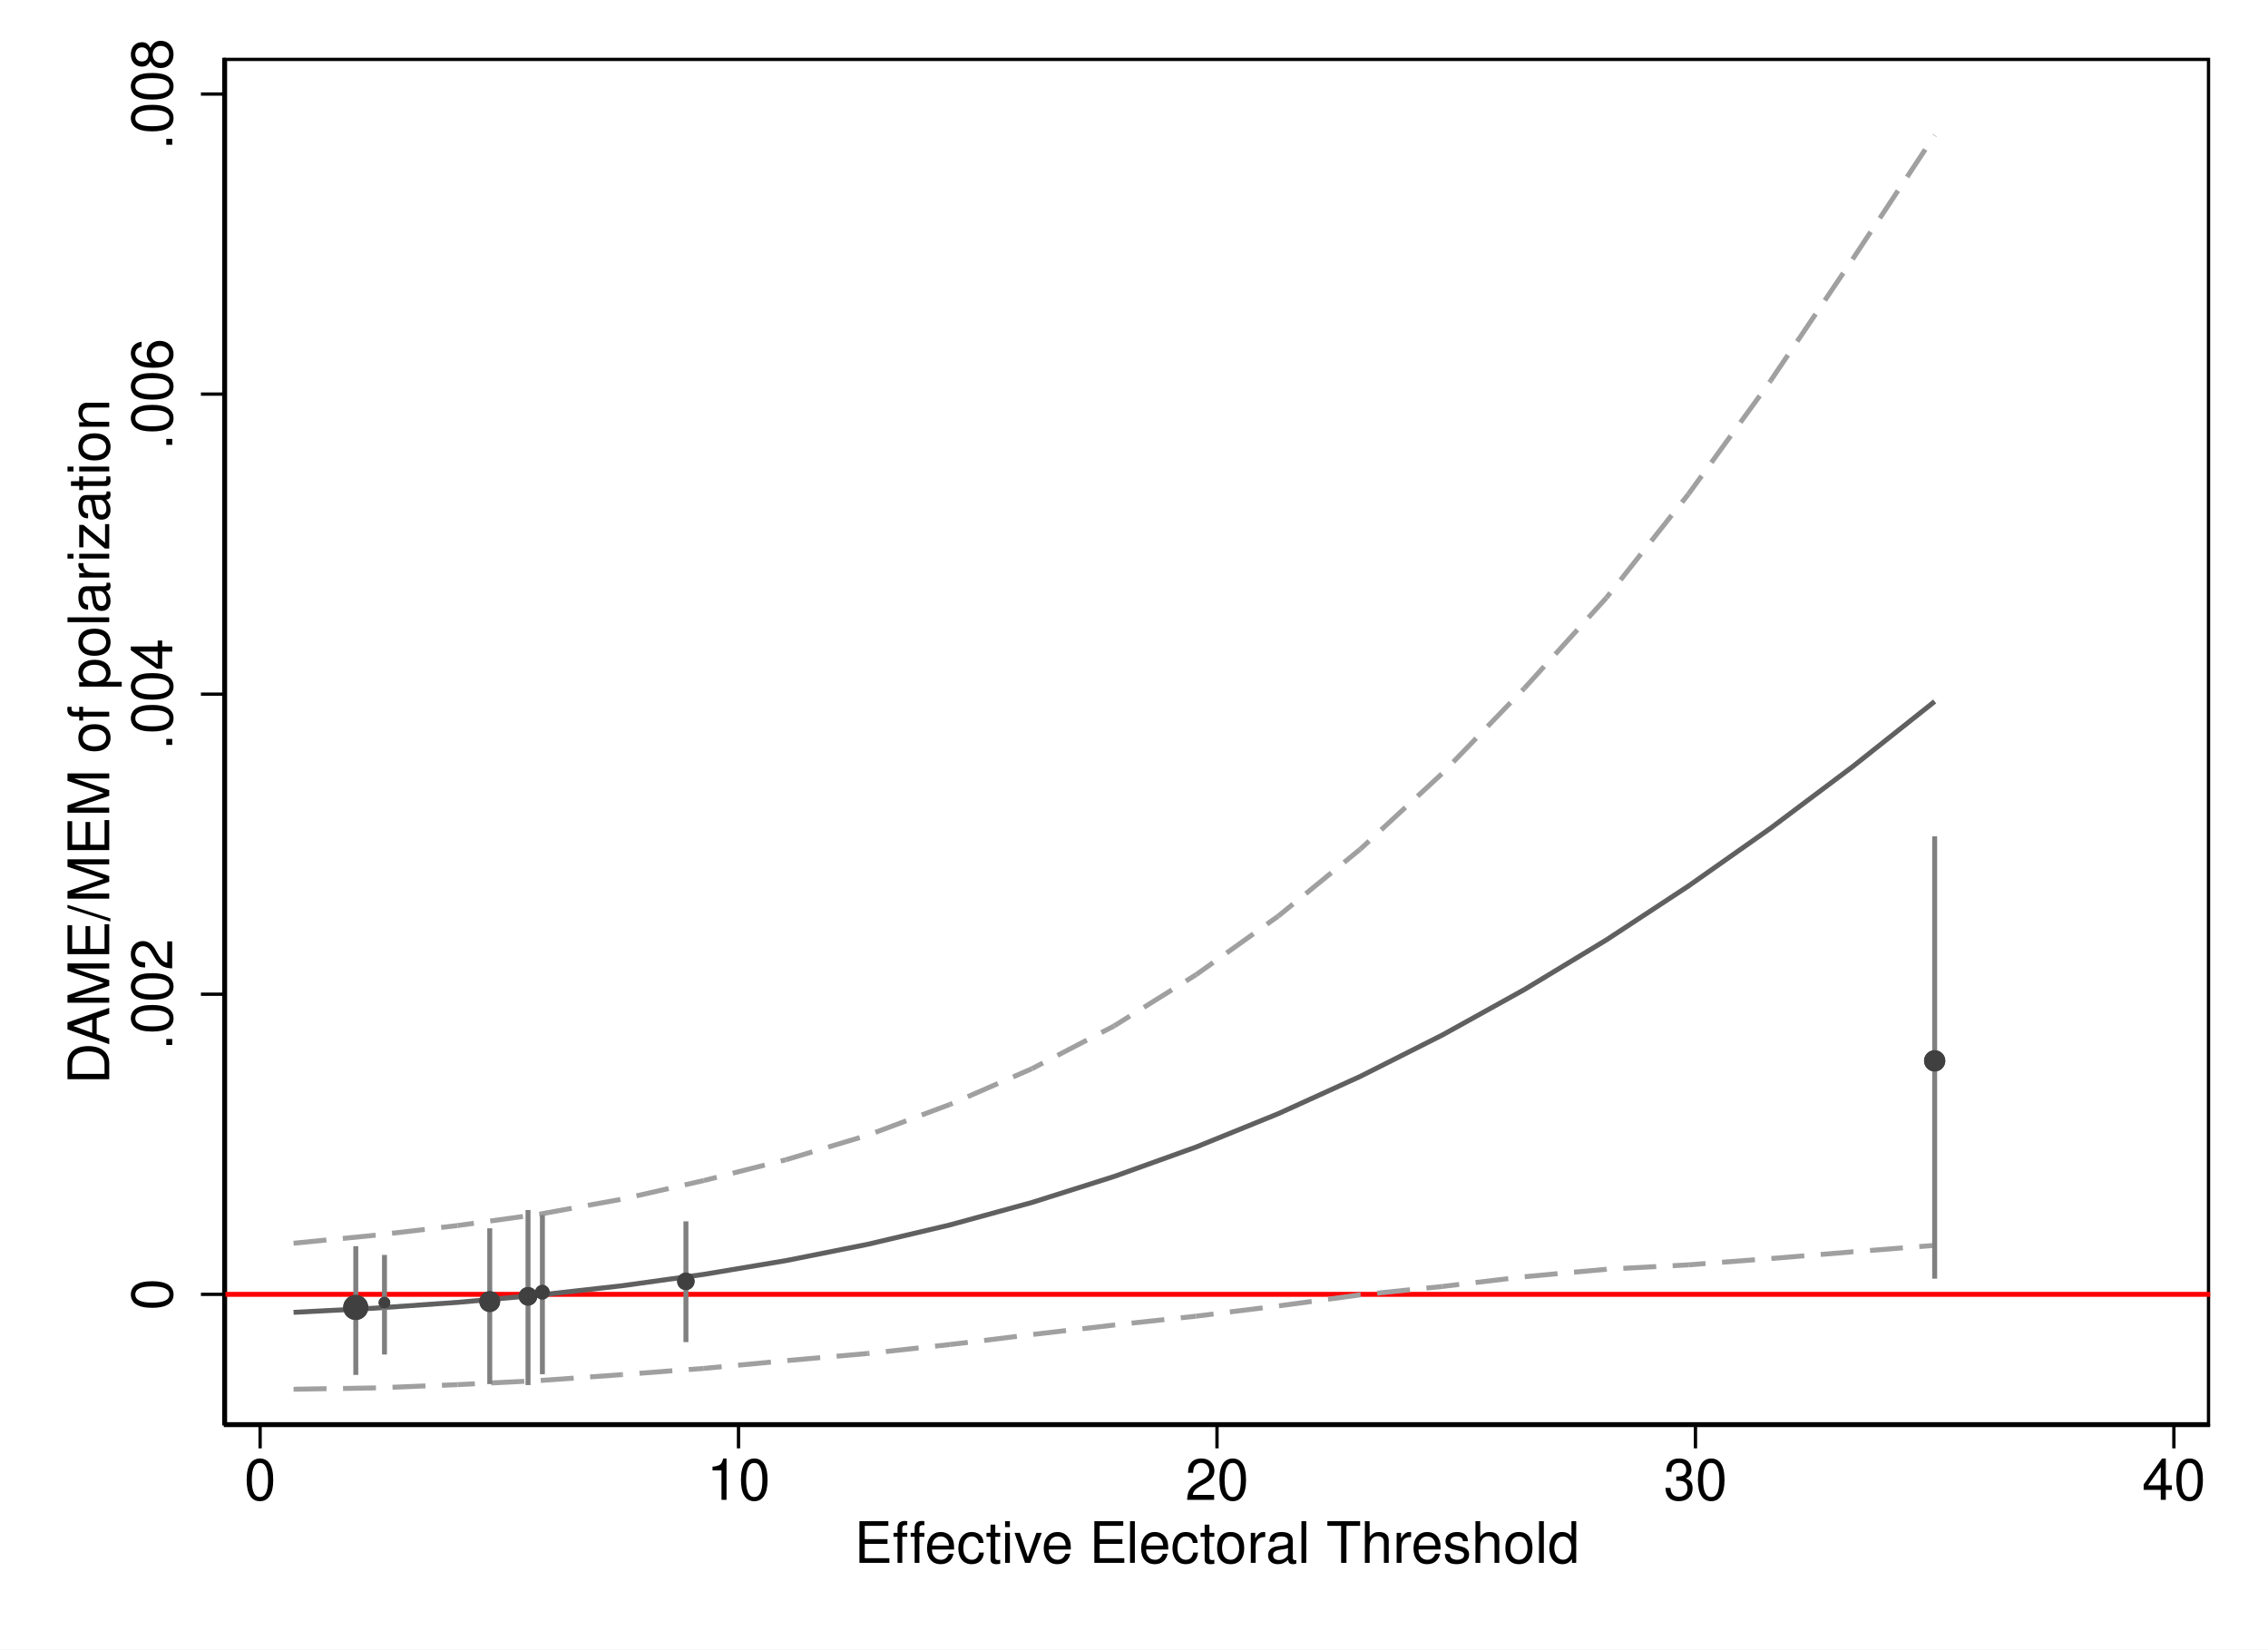
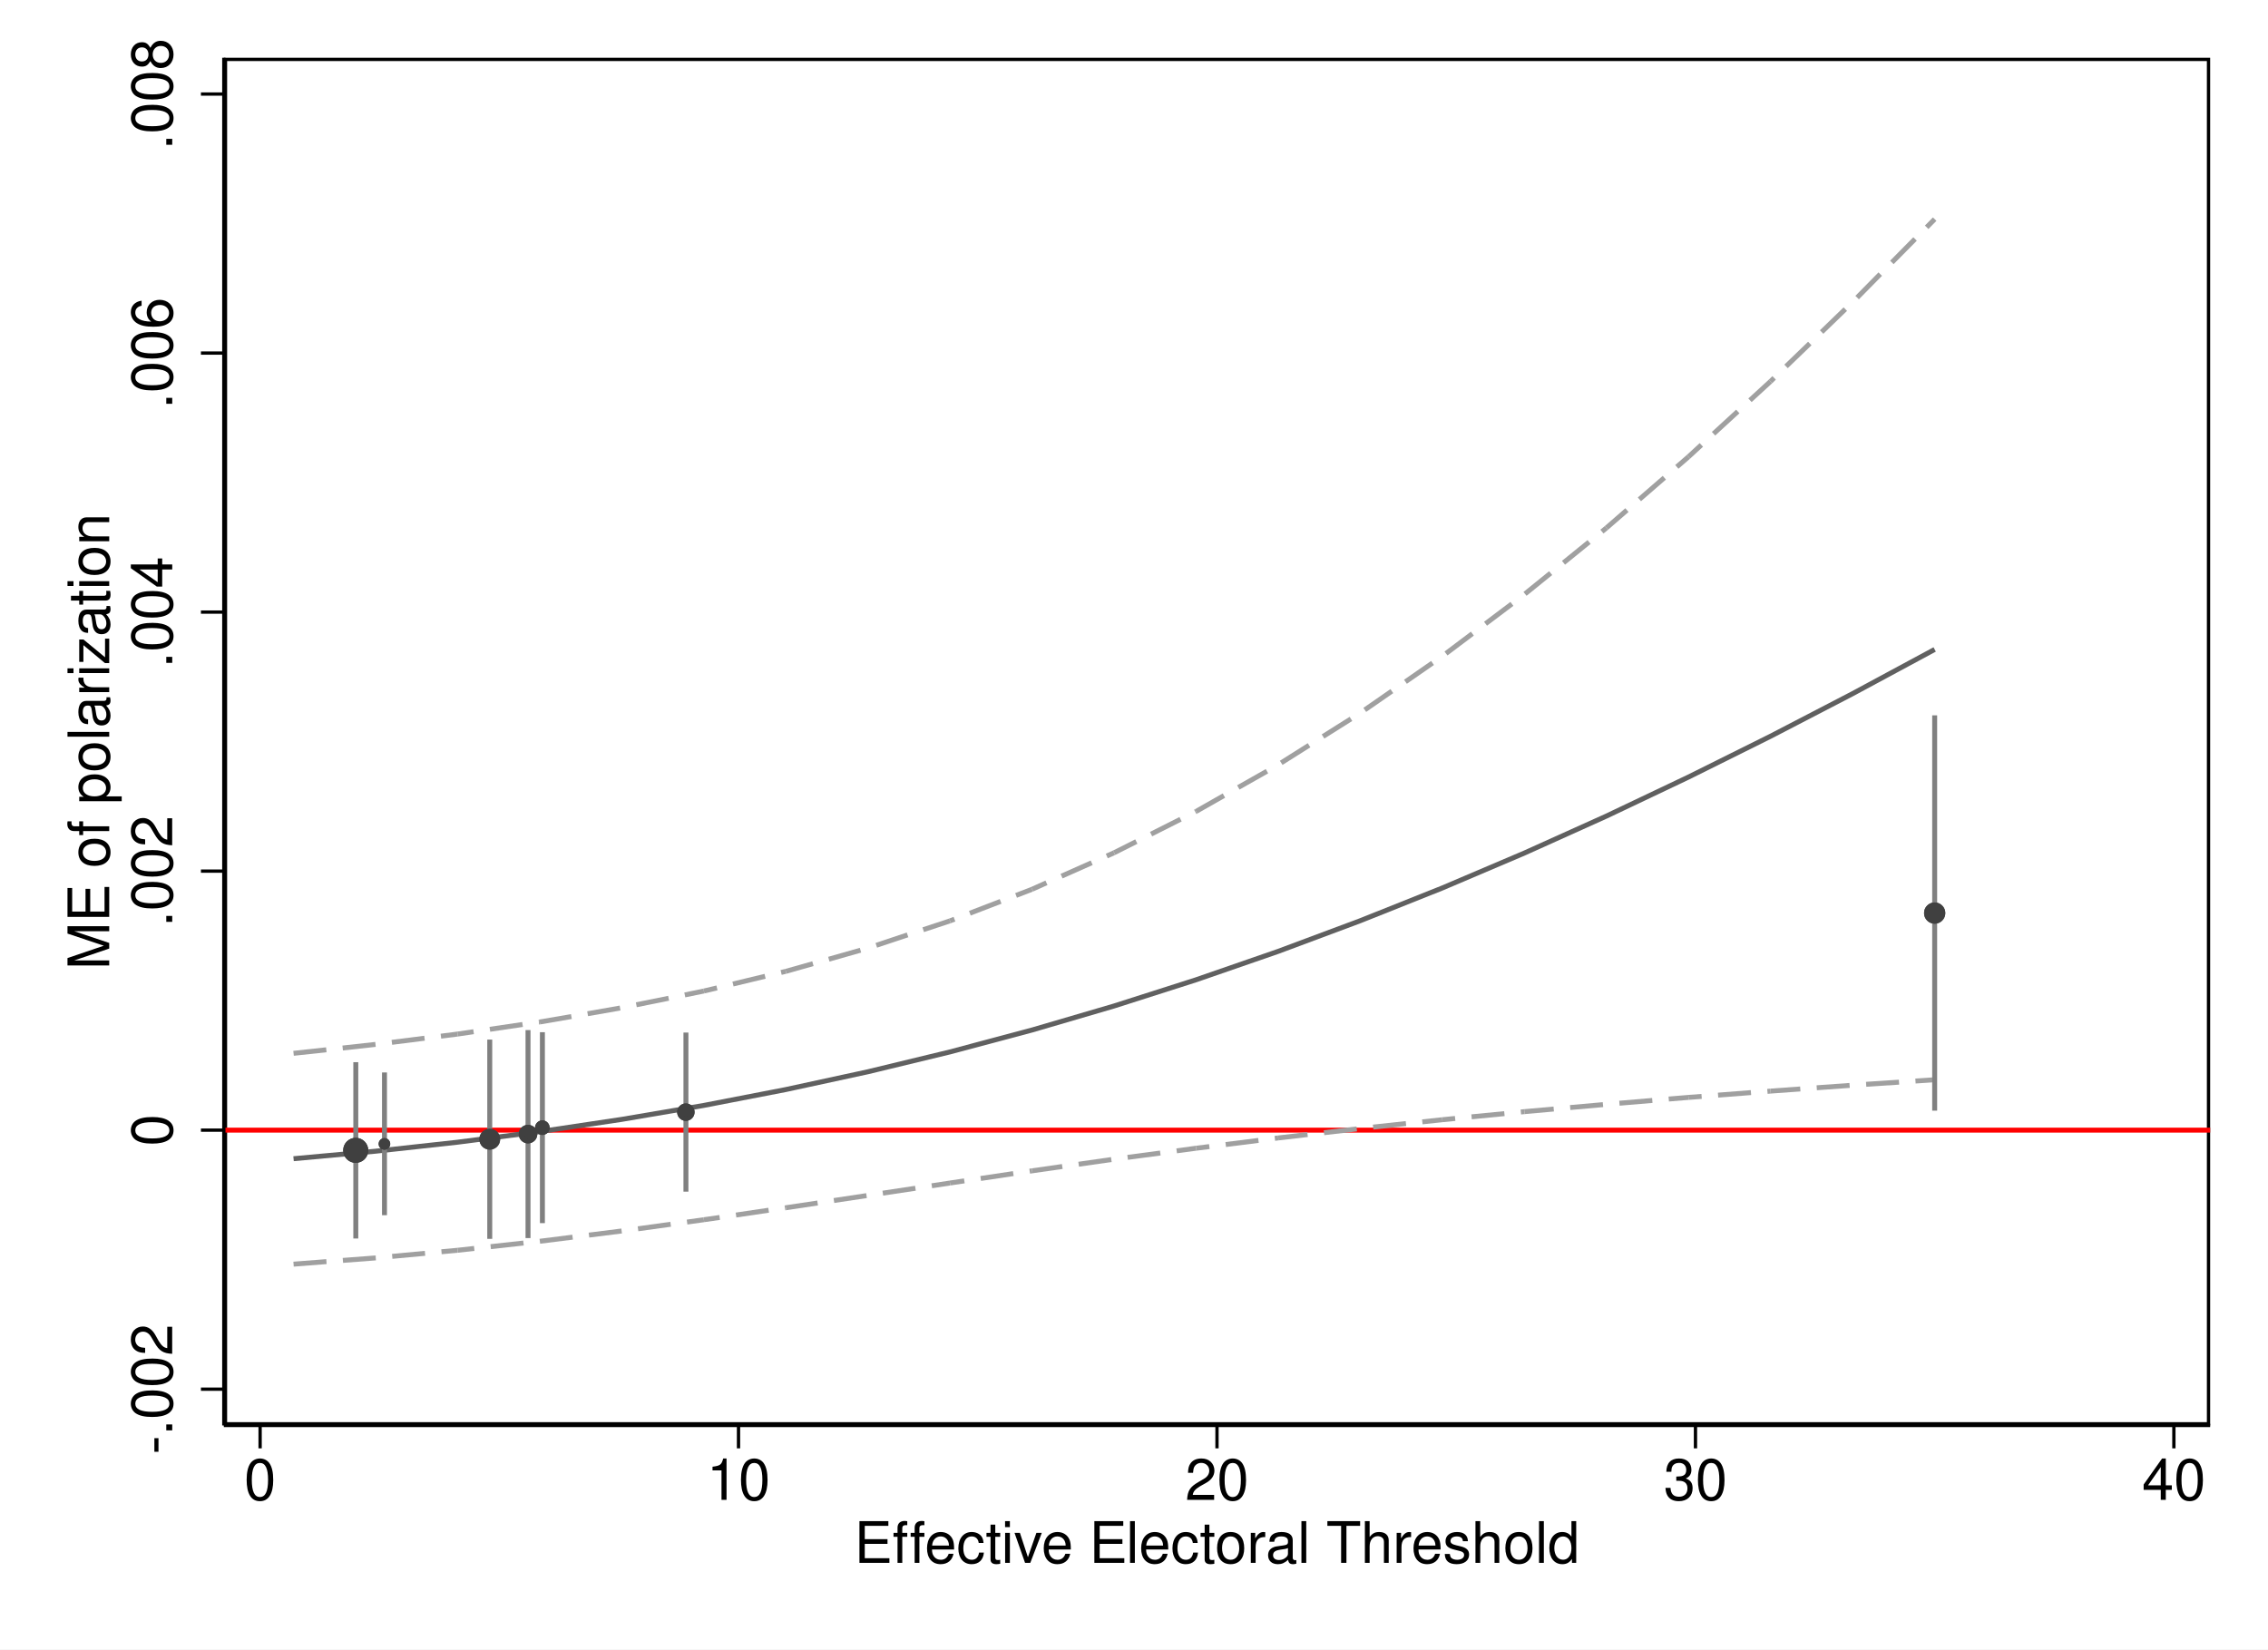
<svg xmlns="http://www.w3.org/2000/svg" version="1.1" width="5.500in" height="4.000in" viewBox="0 0 3960 2880">
  <rect x="0" y="0" width="3960" height="2880" style="fill:#FFFFFF;stroke:none" />
  <rect x="0.00" y="0.00" width="3959.88" height="2880.00" style="fill:#FFFFFF" />
  <rect x="2.88" y="2.88" width="3954.12" height="2874.24" style="fill:none;stroke:#FFFFFF;stroke-width:5.76" />
  <rect x="393.68" y="103.74" width="3462.46" height="2382.57" style="fill:none;stroke:#000000;stroke-width:5.76" />
-   <line x1="390.80" y1="2260.24" x2="3859.02" y2="2260.24" style="stroke:#FF0000;stroke-width:8.64" />
-   <path d=" M512.57 2291.67 L655.88 2284.25 L799.05 2274.22 L942.36 2261.35 L1085.66 2245.27 L1228.96 2225.34 L1372.14 2201.33 L1515.44 2172.75 L1658.75 2138.96 L1802.05 2099.73 L1945.23 2054.44 L2088.53 2002.96 L2231.83 1944.79 L2375.01 1879.70 L2518.31 1807.43 L2661.62 1727.98 L2804.92 1641.22 L2948.10 1547.17 L3091.40 1446.31 L3234.70 1338.77 L3378.00 1224.92" stroke-linejoin="round" style="fill:none;stroke:#606060;stroke-width:8.64" />
-   <line x1="512.57" y1="2425.95" x2="570.12" y2="2424.96" style="stroke:#A0A0A0;stroke-width:8.64" />
-   <line x1="598.95" y1="2424.59" x2="655.88" y2="2423.60" style="stroke:#A0A0A0;stroke-width:8.64" />
-   <line x1="655.88" y1="2423.60" x2="656.49" y2="2423.60" style="stroke:#A0A0A0;stroke-width:8.64" />
-   <line x1="685.33" y1="2422.48" x2="742.87" y2="2420.13" style="stroke:#A0A0A0;stroke-width:8.64" />
-   <line x1="771.58" y1="2419.02" x2="799.05" y2="2417.90" style="stroke:#A0A0A0;stroke-width:8.64" />
-   <line x1="799.05" y1="2417.90" x2="829.13" y2="2416.42" style="stroke:#A0A0A0;stroke-width:8.64" />
-   <line x1="857.84" y1="2414.93" x2="915.38" y2="2412.09" style="stroke:#A0A0A0;stroke-width:8.64" />
-   <line x1="944.09" y1="2410.60" x2="1001.63" y2="2406.52" style="stroke:#A0A0A0;stroke-width:8.64" />
-   <line x1="1030.34" y1="2404.41" x2="1085.66" y2="2400.45" style="stroke:#A0A0A0;stroke-width:8.64" />
-   <line x1="1085.66" y1="2400.45" x2="1087.76" y2="2400.33" style="stroke:#A0A0A0;stroke-width:8.64" />
-   <line x1="1116.60" y1="2398.10" x2="1173.89" y2="2393.65" style="stroke:#A0A0A0;stroke-width:8.64" />
-   <line x1="1202.60" y1="2391.54" x2="1228.96" y2="2389.56" style="stroke:#A0A0A0;stroke-width:8.64" />
-   <line x1="1228.96" y1="2389.56" x2="1260.02" y2="2386.59" style="stroke:#A0A0A0;stroke-width:8.64" />
-   <line x1="1288.73" y1="2383.99" x2="1346.03" y2="2378.55" style="stroke:#A0A0A0;stroke-width:8.64" />
-   <line x1="1374.74" y1="2375.83" x2="1432.04" y2="2370.75" style="stroke:#A0A0A0;stroke-width:8.64" />
-   <line x1="1460.75" y1="2368.28" x2="1515.44" y2="2363.45" style="stroke:#A0A0A0;stroke-width:8.64" />
-   <line x1="1515.44" y1="2363.45" x2="1518.17" y2="2363.20" style="stroke:#A0A0A0;stroke-width:8.64" />
-   <line x1="1546.75" y1="2360.11" x2="1603.92" y2="2353.80" style="stroke:#A0A0A0;stroke-width:8.64" />
-   <line x1="1632.63" y1="2350.70" x2="1658.75" y2="2347.86" style="stroke:#A0A0A0;stroke-width:8.64" />
-   <line x1="1658.75" y1="2347.86" x2="1689.81" y2="2344.15" style="stroke:#A0A0A0;stroke-width:8.64" />
-   <line x1="1718.39" y1="2340.68" x2="1775.44" y2="2333.63" style="stroke:#A0A0A0;stroke-width:8.64" />
-   <line x1="1804.15" y1="2330.16" x2="1861.32" y2="2323.48" style="stroke:#A0A0A0;stroke-width:8.64" />
-   <line x1="1889.91" y1="2320.26" x2="1945.23" y2="2313.83" style="stroke:#A0A0A0;stroke-width:8.64" />
-   <line x1="1945.23" y1="2313.83" x2="1947.21" y2="2313.70" style="stroke:#A0A0A0;stroke-width:8.64" />
-   <line x1="1975.79" y1="2310.48" x2="2032.97" y2="2304.30" style="stroke:#A0A0A0;stroke-width:8.64" />
-   <line x1="2061.68" y1="2301.20" x2="2088.53" y2="2298.36" style="stroke:#A0A0A0;stroke-width:8.64" />
-   <line x1="2088.53" y1="2298.36" x2="2118.85" y2="2294.52" style="stroke:#A0A0A0;stroke-width:8.64" />
-   <line x1="2147.43" y1="2290.93" x2="2204.61" y2="2283.88" style="stroke:#A0A0A0;stroke-width:8.64" />
-   <line x1="2233.19" y1="2280.29" x2="2290.24" y2="2272.62" style="stroke:#A0A0A0;stroke-width:8.64" />
-   <line x1="2318.83" y1="2268.78" x2="2375.01" y2="2261.11" style="stroke:#A0A0A0;stroke-width:8.64" />
-   <line x1="2375.01" y1="2261.11" x2="2376.00" y2="2260.98" style="stroke:#A0A0A0;stroke-width:8.64" />
-   <line x1="2404.59" y1="2258.14" x2="2461.88" y2="2252.20" style="stroke:#A0A0A0;stroke-width:8.64" />
-   <line x1="2490.59" y1="2249.35" x2="2518.31" y2="2246.50" style="stroke:#A0A0A0;stroke-width:8.64" />
-   <line x1="2518.31" y1="2246.50" x2="2547.77" y2="2242.92" style="stroke:#A0A0A0;stroke-width:8.64" />
-   <line x1="2576.48" y1="2239.57" x2="2633.52" y2="2232.77" style="stroke:#A0A0A0;stroke-width:8.64" />
-   <line x1="2662.23" y1="2229.43" x2="2719.53" y2="2224.10" style="stroke:#A0A0A0;stroke-width:8.64" />
-   <line x1="2748.24" y1="2221.51" x2="2804.92" y2="2216.43" style="stroke:#A0A0A0;stroke-width:8.64" />
-   <line x1="2804.92" y1="2216.43" x2="2805.54" y2="2216.31" style="stroke:#A0A0A0;stroke-width:8.64" />
-   <line x1="2834.37" y1="2214.82" x2="2891.79" y2="2211.73" style="stroke:#A0A0A0;stroke-width:8.64" />
-   <line x1="2920.50" y1="2210.24" x2="2948.10" y2="2208.76" style="stroke:#A0A0A0;stroke-width:8.64" />
-   <line x1="2948.10" y1="2208.76" x2="2977.92" y2="2206.41" style="stroke:#A0A0A0;stroke-width:8.64" />
-   <line x1="3006.75" y1="2204.18" x2="3064.17" y2="2199.85" style="stroke:#A0A0A0;stroke-width:8.64" />
-   <line x1="3092.88" y1="2197.62" x2="3150.30" y2="2192.92" style="stroke:#A0A0A0;stroke-width:8.64" />
-   <line x1="3179.01" y1="2190.57" x2="3234.70" y2="2185.99" style="stroke:#A0A0A0;stroke-width:8.64" />
-   <line x1="3234.70" y1="2185.99" x2="3236.31" y2="2185.86" style="stroke:#A0A0A0;stroke-width:8.64" />
-   <line x1="3265.14" y1="2183.64" x2="3322.44" y2="2179.06" style="stroke:#A0A0A0;stroke-width:8.64" />
-   <line x1="3351.15" y1="2176.83" x2="3378.00" y2="2174.73" style="stroke:#A0A0A0;stroke-width:8.64" />
+   <line x1="390.80" y1="1973.50" x2="3859.02" y2="1973.50" style="stroke:#FF0000;stroke-width:8.64" />
+   <path d=" M512.57 2023.38 L655.88 2010.26 L799.05 1994.54 L942.36 1976.10 L1085.66 1954.69 L1228.96 1930.31 L1372.14 1902.59 L1515.44 1871.53 L1658.75 1836.88 L1802.05 1798.64 L1945.23 1756.69 L2088.53 1710.90 L2231.83 1661.27 L2375.01 1607.81 L2518.31 1550.64 L2661.62 1489.63 L2804.92 1425.03 L2948.10 1356.96 L3091.40 1285.68 L3234.70 1211.30 L3378.00 1134.08" stroke-linejoin="round" style="fill:none;stroke:#606060;stroke-width:8.64" />
+   <line x1="512.57" y1="2207.52" x2="569.99" y2="2203.07" style="stroke:#A0A0A0;stroke-width:8.64" />
+   <line x1="598.70" y1="2200.96" x2="655.88" y2="2196.63" style="stroke:#A0A0A0;stroke-width:8.64" />
+   <line x1="655.88" y1="2196.63" x2="656.12" y2="2196.63" style="stroke:#A0A0A0;stroke-width:8.64" />
+   <line x1="684.83" y1="2193.91" x2="742.13" y2="2188.59" style="stroke:#A0A0A0;stroke-width:8.64" />
+   <line x1="770.84" y1="2185.86" x2="799.05" y2="2183.27" style="stroke:#A0A0A0;stroke-width:8.64" />
+   <line x1="799.05" y1="2183.27" x2="828.01" y2="2180.05" style="stroke:#A0A0A0;stroke-width:8.64" />
+   <line x1="856.72" y1="2176.95" x2="914.02" y2="2170.64" style="stroke:#A0A0A0;stroke-width:8.64" />
+   <line x1="942.60" y1="2167.55" x2="999.78" y2="2160.37" style="stroke:#A0A0A0;stroke-width:8.64" />
+   <line x1="1028.36" y1="2156.78" x2="1085.41" y2="2149.60" style="stroke:#A0A0A0;stroke-width:8.64" />
+   <line x1="1114.00" y1="2145.77" x2="1171.05" y2="2137.85" style="stroke:#A0A0A0;stroke-width:8.64" />
+   <line x1="1199.63" y1="2134.01" x2="1228.96" y2="2129.93" style="stroke:#A0A0A0;stroke-width:8.64" />
+   <line x1="1228.96" y1="2129.93" x2="1256.56" y2="2125.97" style="stroke:#A0A0A0;stroke-width:8.64" />
+   <line x1="1285.14" y1="2121.76" x2="1342.07" y2="2113.34" style="stroke:#A0A0A0;stroke-width:8.64" />
+   <line x1="1370.53" y1="2109.26" x2="1372.14" y2="2109.01" style="stroke:#A0A0A0;stroke-width:8.64" />
+   <line x1="1372.14" y1="2109.01" x2="1427.58" y2="2100.72" style="stroke:#A0A0A0;stroke-width:8.64" />
+   <line x1="1456.04" y1="2096.39" x2="1512.97" y2="2087.85" style="stroke:#A0A0A0;stroke-width:8.64" />
+   <line x1="1541.43" y1="2083.52" x2="1598.36" y2="2074.98" style="stroke:#A0A0A0;stroke-width:8.64" />
+   <line x1="1626.94" y1="2070.65" x2="1658.75" y2="2065.82" style="stroke:#A0A0A0;stroke-width:8.64" />
+   <line x1="1658.75" y1="2065.82" x2="1683.74" y2="2062.11" style="stroke:#A0A0A0;stroke-width:8.64" />
+   <line x1="1712.33" y1="2057.90" x2="1769.25" y2="2049.36" style="stroke:#A0A0A0;stroke-width:8.64" />
+   <line x1="1797.84" y1="2045.16" x2="1802.05" y2="2044.54" style="stroke:#A0A0A0;stroke-width:8.64" />
+   <line x1="1802.05" y1="2044.54" x2="1854.77" y2="2036.99" style="stroke:#A0A0A0;stroke-width:8.64" />
+   <line x1="1883.35" y1="2033.03" x2="1940.40" y2="2024.86" style="stroke:#A0A0A0;stroke-width:8.64" />
+   <line x1="1968.86" y1="2021.02" x2="2025.91" y2="2013.48" style="stroke:#A0A0A0;stroke-width:8.64" />
+   <line x1="2054.50" y1="2009.64" x2="2088.53" y2="2005.06" style="stroke:#A0A0A0;stroke-width:8.64" />
+   <line x1="2088.53" y1="2005.06" x2="2111.55" y2="2002.21" style="stroke:#A0A0A0;stroke-width:8.64" />
+   <line x1="2140.13" y1="1998.62" x2="2197.30" y2="1991.45" style="stroke:#A0A0A0;stroke-width:8.64" />
+   <line x1="2225.89" y1="1987.86" x2="2231.83" y2="1987.12" style="stroke:#A0A0A0;stroke-width:8.64" />
+   <line x1="2231.83" y1="1987.12" x2="2283.06" y2="1981.18" style="stroke:#A0A0A0;stroke-width:8.64" />
+   <line x1="2311.77" y1="1977.96" x2="2368.95" y2="1971.40" style="stroke:#A0A0A0;stroke-width:8.64" />
+   <line x1="2397.53" y1="1968.18" x2="2454.83" y2="1961.99" style="stroke:#A0A0A0;stroke-width:8.64" />
+   <line x1="2483.42" y1="1959.02" x2="2518.31" y2="1955.31" style="stroke:#A0A0A0;stroke-width:8.64" />
+   <line x1="2518.31" y1="1955.31" x2="2540.71" y2="1953.08" style="stroke:#A0A0A0;stroke-width:8.64" />
+   <line x1="2569.42" y1="1950.24" x2="2626.72" y2="1944.67" style="stroke:#A0A0A0;stroke-width:8.64" />
+   <line x1="2655.43" y1="1941.82" x2="2661.62" y2="1941.20" style="stroke:#A0A0A0;stroke-width:8.64" />
+   <line x1="2661.62" y1="1941.20" x2="2712.85" y2="1936.62" style="stroke:#A0A0A0;stroke-width:8.64" />
+   <line x1="2741.56" y1="1934.03" x2="2798.85" y2="1928.95" style="stroke:#A0A0A0;stroke-width:8.64" />
+   <line x1="2827.56" y1="1926.48" x2="2884.98" y2="1921.65" style="stroke:#A0A0A0;stroke-width:8.64" />
+   <line x1="2913.69" y1="1919.17" x2="2948.10" y2="1916.33" style="stroke:#A0A0A0;stroke-width:8.64" />
+   <line x1="2948.10" y1="1916.33" x2="2971.11" y2="1914.60" style="stroke:#A0A0A0;stroke-width:8.64" />
+   <line x1="2999.82" y1="1912.37" x2="3057.24" y2="1907.91" style="stroke:#A0A0A0;stroke-width:8.64" />
+   <line x1="3085.95" y1="1905.81" x2="3091.40" y2="1905.31" style="stroke:#A0A0A0;stroke-width:8.64" />
+   <line x1="3091.40" y1="1905.31" x2="3143.37" y2="1901.60" style="stroke:#A0A0A0;stroke-width:8.64" />
+   <line x1="3172.08" y1="1899.50" x2="3229.50" y2="1895.41" style="stroke:#A0A0A0;stroke-width:8.64" />
+   <line x1="3258.34" y1="1893.43" x2="3315.76" y2="1889.72" style="stroke:#A0A0A0;stroke-width:8.64" />
+   <line x1="3344.47" y1="1887.74" x2="3378.00" y2="1885.51" style="stroke:#A0A0A0;stroke-width:8.64" />
  <path d="" stroke-linejoin="round" style="fill:none;stroke:#A0A0A0;stroke-width:8.64" />
-   <line x1="512.57" y1="2171.01" x2="569.87" y2="2165.32" style="stroke:#A0A0A0;stroke-width:8.64" />
-   <line x1="598.58" y1="2162.60" x2="655.88" y2="2156.91" style="stroke:#A0A0A0;stroke-width:8.64" />
-   <line x1="684.46" y1="2153.56" x2="741.63" y2="2146.88" style="stroke:#A0A0A0;stroke-width:8.64" />
-   <line x1="770.34" y1="2143.42" x2="799.05" y2="2140.08" style="stroke:#A0A0A0;stroke-width:8.64" />
-   <line x1="799.05" y1="2140.08" x2="827.39" y2="2136.12" style="stroke:#A0A0A0;stroke-width:8.64" />
-   <line x1="855.98" y1="2132.16" x2="913.03" y2="2124.24" style="stroke:#A0A0A0;stroke-width:8.64" />
-   <line x1="941.49" y1="2120.28" x2="942.36" y2="2120.15" style="stroke:#A0A0A0;stroke-width:8.64" />
-   <line x1="942.36" y1="2120.15" x2="998.17" y2="2110.00" style="stroke:#A0A0A0;stroke-width:8.64" />
-   <line x1="1026.51" y1="2104.81" x2="1083.18" y2="2094.53" style="stroke:#A0A0A0;stroke-width:8.64" />
-   <line x1="1111.28" y1="2088.22" x2="1167.46" y2="2075.48" style="stroke:#A0A0A0;stroke-width:8.64" />
-   <line x1="1195.55" y1="2069.04" x2="1228.96" y2="2061.49" style="stroke:#A0A0A0;stroke-width:8.64" />
-   <line x1="1228.96" y1="2061.49" x2="1251.48" y2="2055.80" style="stroke:#A0A0A0;stroke-width:8.64" />
-   <line x1="1279.45" y1="2048.62" x2="1335.26" y2="2034.51" style="stroke:#A0A0A0;stroke-width:8.64" />
-   <line x1="1363.23" y1="2027.46" x2="1372.14" y2="2025.23" style="stroke:#A0A0A0;stroke-width:8.64" />
-   <line x1="1372.14" y1="2025.23" x2="1418.42" y2="2011.37" style="stroke:#A0A0A0;stroke-width:8.64" />
-   <line x1="1446.02" y1="2003.08" x2="1501.21" y2="1986.50" style="stroke:#A0A0A0;stroke-width:8.64" />
-   <line x1="1528.56" y1="1977.34" x2="1582.39" y2="1957.17" style="stroke:#A0A0A0;stroke-width:8.64" />
-   <line x1="1609.37" y1="1947.02" x2="1658.75" y2="1928.58" style="stroke:#A0A0A0;stroke-width:8.64" />
-   <line x1="1658.75" y1="1928.58" x2="1663.20" y2="1926.60" style="stroke:#A0A0A0;stroke-width:8.64" />
-   <line x1="1689.68" y1="1915.09" x2="1742.40" y2="1892.07" style="stroke:#A0A0A0;stroke-width:8.64" />
-   <line x1="1768.88" y1="1880.56" x2="1802.05" y2="1866.08" style="stroke:#A0A0A0;stroke-width:8.64" />
-   <line x1="1802.05" y1="1866.08" x2="1820.98" y2="1856.18" style="stroke:#A0A0A0;stroke-width:8.64" />
-   <line x1="1846.47" y1="1842.94" x2="1897.58" y2="1816.34" style="stroke:#A0A0A0;stroke-width:8.64" />
-   <line x1="1923.08" y1="1803.09" x2="1945.23" y2="1791.58" style="stroke:#A0A0A0;stroke-width:8.64" />
-   <line x1="1945.23" y1="1791.58" x2="1972.82" y2="1774.26" style="stroke:#A0A0A0;stroke-width:8.64" />
-   <line x1="1997.33" y1="1759.04" x2="2046.21" y2="1728.47" style="stroke:#A0A0A0;stroke-width:8.64" />
-   <line x1="2070.59" y1="1713.12" x2="2088.53" y2="1701.99" style="stroke:#A0A0A0;stroke-width:8.64" />
-   <line x1="2088.53" y1="1701.99" x2="2118.23" y2="1680.83" style="stroke:#A0A0A0;stroke-width:8.64" />
-   <line x1="2141.74" y1="1664.12" x2="2188.52" y2="1630.70" style="stroke:#A0A0A0;stroke-width:8.64" />
-   <line x1="2212.03" y1="1613.87" x2="2231.83" y2="1599.77" style="stroke:#A0A0A0;stroke-width:8.64" />
-   <line x1="2231.83" y1="1599.77" x2="2257.57" y2="1578.73" style="stroke:#A0A0A0;stroke-width:8.64" />
-   <line x1="2279.97" y1="1560.54" x2="2324.52" y2="1524.15" style="stroke:#A0A0A0;stroke-width:8.64" />
-   <line x1="2346.80" y1="1505.96" x2="2375.01" y2="1482.94" style="stroke:#A0A0A0;stroke-width:8.64" />
-   <line x1="2375.01" y1="1482.94" x2="2390.60" y2="1468.59" style="stroke:#A0A0A0;stroke-width:8.64" />
-   <line x1="2411.64" y1="1449.03" x2="2453.96" y2="1409.93" style="stroke:#A0A0A0;stroke-width:8.64" />
-   <line x1="2475.12" y1="1390.37" x2="2517.45" y2="1351.27" style="stroke:#A0A0A0;stroke-width:8.64" />
-   <line x1="2537.49" y1="1330.60" x2="2577.47" y2="1289.14" style="stroke:#A0A0A0;stroke-width:8.64" />
-   <line x1="2597.39" y1="1268.48" x2="2637.36" y2="1227.02" style="stroke:#A0A0A0;stroke-width:8.64" />
-   <line x1="2657.28" y1="1206.35" x2="2661.62" y2="1201.90" style="stroke:#A0A0A0;stroke-width:8.64" />
-   <line x1="2661.62" y1="1201.90" x2="2696.14" y2="1163.78" style="stroke:#A0A0A0;stroke-width:8.64" />
-   <line x1="2715.57" y1="1142.37" x2="2754.18" y2="1099.80" style="stroke:#A0A0A0;stroke-width:8.64" />
-   <line x1="2773.49" y1="1078.39" x2="2804.92" y2="1043.74" style="stroke:#A0A0A0;stroke-width:8.64" />
-   <line x1="2804.92" y1="1043.74" x2="2811.60" y2="1035.20" style="stroke:#A0A0A0;stroke-width:8.64" />
-   <line x1="2829.54" y1="1012.68" x2="2865.18" y2="967.51" style="stroke:#A0A0A0;stroke-width:8.64" />
-   <line x1="2883.13" y1="944.86" x2="2918.77" y2="899.81" style="stroke:#A0A0A0;stroke-width:8.64" />
-   <line x1="2936.71" y1="877.17" x2="2948.10" y2="862.81" style="stroke:#A0A0A0;stroke-width:8.64" />
-   <line x1="2948.10" y1="862.81" x2="2971.11" y2="831.01" style="stroke:#A0A0A0;stroke-width:8.64" />
-   <line x1="2988.07" y1="807.74" x2="3021.85" y2="761.09" style="stroke:#A0A0A0;stroke-width:8.64" />
-   <line x1="3038.81" y1="737.70" x2="3072.59" y2="691.17" style="stroke:#A0A0A0;stroke-width:8.64" />
-   <line x1="3089.42" y1="667.78" x2="3091.40" y2="665.05" style="stroke:#A0A0A0;stroke-width:8.64" />
-   <line x1="3091.40" y1="665.05" x2="3121.72" y2="620.13" style="stroke:#A0A0A0;stroke-width:8.64" />
-   <line x1="3137.93" y1="596.25" x2="3170.10" y2="548.48" style="stroke:#A0A0A0;stroke-width:8.64" />
-   <line x1="3186.19" y1="524.59" x2="3218.37" y2="476.82" style="stroke:#A0A0A0;stroke-width:8.64" />
-   <line x1="3234.58" y1="452.94" x2="3234.70" y2="452.69" style="stroke:#A0A0A0;stroke-width:8.64" />
-   <line x1="3234.70" y1="452.69" x2="3266.26" y2="404.92" style="stroke:#A0A0A0;stroke-width:8.64" />
-   <line x1="3282.22" y1="381.04" x2="3313.90" y2="333.02" style="stroke:#A0A0A0;stroke-width:8.64" />
-   <line x1="3329.87" y1="309.01" x2="3361.55" y2="261.00" style="stroke:#A0A0A0;stroke-width:8.64" />
-   <line x1="3377.51" y1="236.86" x2="3378.00" y2="236.12" style="stroke:#A0A0A0;stroke-width:8.64" />
+   <line x1="512.57" y1="1839.35" x2="569.75" y2="1833.17" style="stroke:#A0A0A0;stroke-width:8.64" />
+   <line x1="598.33" y1="1830.07" x2="655.63" y2="1823.76" style="stroke:#A0A0A0;stroke-width:8.64" />
+   <line x1="684.21" y1="1820.17" x2="741.26" y2="1812.99" style="stroke:#A0A0A0;stroke-width:8.64" />
+   <line x1="769.85" y1="1809.41" x2="799.05" y2="1805.69" style="stroke:#A0A0A0;stroke-width:8.64" />
+   <line x1="799.05" y1="1805.69" x2="826.90" y2="1801.61" style="stroke:#A0A0A0;stroke-width:8.64" />
+   <line x1="855.36" y1="1797.40" x2="912.41" y2="1788.99" style="stroke:#A0A0A0;stroke-width:8.64" />
+   <line x1="940.87" y1="1784.78" x2="942.36" y2="1784.65" style="stroke:#A0A0A0;stroke-width:8.64" />
+   <line x1="942.36" y1="1784.65" x2="997.67" y2="1775.13" style="stroke:#A0A0A0;stroke-width:8.64" />
+   <line x1="1026.01" y1="1770.18" x2="1082.69" y2="1760.28" style="stroke:#A0A0A0;stroke-width:8.64" />
+   <line x1="1111.03" y1="1754.58" x2="1167.46" y2="1743.20" style="stroke:#A0A0A0;stroke-width:8.64" />
+   <line x1="1195.67" y1="1737.38" x2="1228.96" y2="1730.57" style="stroke:#A0A0A0;stroke-width:8.64" />
+   <line x1="1228.96" y1="1730.57" x2="1251.86" y2="1725.13" style="stroke:#A0A0A0;stroke-width:8.64" />
+   <line x1="1279.82" y1="1718.32" x2="1335.88" y2="1704.83" style="stroke:#A0A0A0;stroke-width:8.64" />
+   <line x1="1363.85" y1="1698.15" x2="1372.14" y2="1696.17" style="stroke:#A0A0A0;stroke-width:8.64" />
+   <line x1="1372.14" y1="1696.17" x2="1419.41" y2="1682.81" style="stroke:#A0A0A0;stroke-width:8.64" />
+   <line x1="1447.13" y1="1675.01" x2="1502.45" y2="1659.29" style="stroke:#A0A0A0;stroke-width:8.64" />
+   <line x1="1530.05" y1="1650.75" x2="1584.62" y2="1632.56" style="stroke:#A0A0A0;stroke-width:8.64" />
+   <line x1="1611.97" y1="1623.53" x2="1658.75" y2="1608.06" style="stroke:#A0A0A0;stroke-width:8.64" />
+   <line x1="1658.75" y1="1608.06" x2="1666.54" y2="1605.09" style="stroke:#A0A0A0;stroke-width:8.64" />
+   <line x1="1693.40" y1="1594.69" x2="1747.10" y2="1574.03" style="stroke:#A0A0A0;stroke-width:8.64" />
+   <line x1="1774.08" y1="1563.63" x2="1802.05" y2="1552.86" style="stroke:#A0A0A0;stroke-width:8.64" />
+   <line x1="1802.05" y1="1552.86" x2="1827.17" y2="1541.60" style="stroke:#A0A0A0;stroke-width:8.64" />
+   <line x1="1853.53" y1="1529.97" x2="1906.12" y2="1506.58" style="stroke:#A0A0A0;stroke-width:8.64" />
+   <line x1="1932.48" y1="1494.82" x2="1945.23" y2="1489.13" style="stroke:#A0A0A0;stroke-width:8.64" />
+   <line x1="1945.23" y1="1489.13" x2="1984.08" y2="1469.58" style="stroke:#A0A0A0;stroke-width:8.64" />
+   <line x1="2009.82" y1="1456.58" x2="2061.30" y2="1430.59" style="stroke:#A0A0A0;stroke-width:8.64" />
+   <line x1="2086.92" y1="1417.72" x2="2088.53" y2="1416.86" style="stroke:#A0A0A0;stroke-width:8.64" />
+   <line x1="2088.53" y1="1416.86" x2="2137.04" y2="1389.26" style="stroke:#A0A0A0;stroke-width:8.64" />
+   <line x1="2162.16" y1="1375.03" x2="2212.16" y2="1346.69" style="stroke:#A0A0A0;stroke-width:8.64" />
+   <line x1="2237.03" y1="1332.09" x2="2285.66" y2="1301.40" style="stroke:#A0A0A0;stroke-width:8.64" />
+   <line x1="2310.04" y1="1286.05" x2="2358.80" y2="1255.36" style="stroke:#A0A0A0;stroke-width:8.64" />
+   <line x1="2382.93" y1="1239.64" x2="2430.20" y2="1206.85" style="stroke:#A0A0A0;stroke-width:8.64" />
+   <line x1="2453.96" y1="1190.51" x2="2501.24" y2="1157.72" style="stroke:#A0A0A0;stroke-width:8.64" />
+   <line x1="2524.75" y1="1141.13" x2="2570.78" y2="1106.48" style="stroke:#A0A0A0;stroke-width:8.64" />
+   <line x1="2593.80" y1="1089.16" x2="2639.84" y2="1054.51" style="stroke:#A0A0A0;stroke-width:8.64" />
+   <line x1="2662.73" y1="1037.06" x2="2707.53" y2="1000.80" style="stroke:#A0A0A0;stroke-width:8.64" />
+   <line x1="2729.93" y1="982.73" x2="2774.60" y2="946.47" style="stroke:#A0A0A0;stroke-width:8.64" />
+   <line x1="2797.00" y1="928.28" x2="2804.92" y2="921.84" style="stroke:#A0A0A0;stroke-width:8.64" />
+   <line x1="2804.92" y1="921.84" x2="2840.68" y2="890.78" style="stroke:#A0A0A0;stroke-width:8.64" />
+   <line x1="2862.46" y1="871.97" x2="2906.02" y2="834.22" style="stroke:#A0A0A0;stroke-width:8.64" />
+   <line x1="2927.80" y1="815.29" x2="2948.10" y2="797.72" style="stroke:#A0A0A0;stroke-width:8.64" />
+   <line x1="2948.10" y1="797.72" x2="2970.62" y2="776.93" style="stroke:#A0A0A0;stroke-width:8.64" />
+   <line x1="2991.90" y1="757.37" x2="3034.23" y2="718.51" style="stroke:#A0A0A0;stroke-width:8.64" />
+   <line x1="3055.51" y1="698.96" x2="3091.40" y2="666.04" style="stroke:#A0A0A0;stroke-width:8.64" />
+   <line x1="3091.40" y1="666.04" x2="3097.71" y2="659.86" style="stroke:#A0A0A0;stroke-width:8.64" />
+   <line x1="3118.50" y1="639.81" x2="3159.96" y2="599.83" style="stroke:#A0A0A0;stroke-width:8.64" />
+   <line x1="3180.62" y1="579.79" x2="3221.96" y2="539.81" style="stroke:#A0A0A0;stroke-width:8.64" />
+   <line x1="3242.62" y1="519.64" x2="3282.96" y2="478.68" style="stroke:#A0A0A0;stroke-width:8.64" />
+   <line x1="3303.26" y1="458.26" x2="3343.73" y2="417.30" style="stroke:#A0A0A0;stroke-width:8.64" />
+   <line x1="3364.02" y1="396.88" x2="3378.00" y2="382.65" style="stroke:#A0A0A0;stroke-width:8.64" />
  <path d="" stroke-linejoin="round" style="fill:none;stroke:#A0A0A0;stroke-width:8.64" />
-   <line x1="621.23" y1="2400.95" x2="621.23" y2="2176.09" style="stroke:#808080;stroke-width:8.64" />
-   <line x1="671.34" y1="2365.31" x2="671.34" y2="2191.43" style="stroke:#808080;stroke-width:8.64" />
-   <line x1="855.11" y1="2416.91" x2="855.11" y2="2144.90" style="stroke:#808080;stroke-width:8.64" />
-   <line x1="921.94" y1="2418.65" x2="921.94" y2="2112.97" style="stroke:#808080;stroke-width:8.64" />
-   <line x1="947.06" y1="2399.71" x2="947.06" y2="2121.76" style="stroke:#808080;stroke-width:8.64" />
-   <line x1="1197.65" y1="2343.65" x2="1197.65" y2="2132.77" style="stroke:#808080;stroke-width:8.64" />
-   <line x1="3378.00" y1="2232.89" x2="3378.00" y2="1460.42" style="stroke:#808080;stroke-width:8.64" />
-   <circle cx="621.10" cy="2283.14" r="21.89" style="fill:#404040" />
-   <circle cx="621.10" cy="2283.14" r="17.57" style="fill:none;stroke:#404040;stroke-width:8.64" />
-   <circle cx="671.22" cy="2274.72" r="10.14" style="fill:#404040" />
-   <circle cx="671.22" cy="2274.72" r="5.82" style="fill:none;stroke:#404040;stroke-width:8.64" />
-   <circle cx="855.11" cy="2272.86" r="18.18" style="fill:#404040" />
-   <circle cx="855.11" cy="2272.86" r="13.86" style="fill:none;stroke:#404040;stroke-width:8.64" />
-   <circle cx="921.94" cy="2263.71" r="16.20" style="fill:#404040" />
-   <circle cx="921.94" cy="2263.71" r="11.88" style="fill:none;stroke:#404040;stroke-width:8.64" />
-   <circle cx="946.94" cy="2256.53" r="12.73" style="fill:#404040" />
-   <circle cx="946.94" cy="2256.53" r="8.41" style="fill:none;stroke:#404040;stroke-width:8.64" />
-   <circle cx="1197.53" cy="2237.59" r="15.21" style="fill:#404040" />
-   <circle cx="1197.53" cy="2237.59" r="10.89" style="fill:none;stroke:#404040;stroke-width:8.64" />
-   <circle cx="3378.00" cy="1852.47" r="18.55" style="fill:#404040" />
-   <circle cx="3378.00" cy="1852.47" r="14.23" style="fill:none;stroke:#404040;stroke-width:8.64" />
+   <line x1="621.23" y1="2162.72" x2="621.23" y2="1854.82" style="stroke:#808080;stroke-width:8.64" />
+   <line x1="671.34" y1="2122.01" x2="671.34" y2="1872.77" style="stroke:#808080;stroke-width:8.64" />
+   <line x1="855.11" y1="2163.34" x2="855.11" y2="1815.35" style="stroke:#808080;stroke-width:8.64" />
+   <line x1="921.94" y1="2161.98" x2="921.94" y2="1798.76" style="stroke:#808080;stroke-width:8.64" />
+   <line x1="947.06" y1="2135.87" x2="947.06" y2="1802.48" style="stroke:#808080;stroke-width:8.64" />
+   <line x1="1197.65" y1="2080.92" x2="1197.65" y2="1803.09" style="stroke:#808080;stroke-width:8.64" />
+   <line x1="3378.00" y1="1939.47" x2="3378.00" y2="1249.17" style="stroke:#808080;stroke-width:8.64" />
+   <circle cx="621.10" cy="2008.77" r="21.89" style="fill:#404040" />
+   <circle cx="621.10" cy="2008.77" r="17.57" style="fill:none;stroke:#404040;stroke-width:8.64" />
+   <circle cx="671.22" cy="1997.51" r="10.14" style="fill:#404040" />
+   <circle cx="671.22" cy="1997.51" r="5.82" style="fill:none;stroke:#404040;stroke-width:8.64" />
+   <circle cx="855.11" cy="1989.34" r="18.18" style="fill:#404040" />
+   <circle cx="855.11" cy="1989.34" r="13.86" style="fill:none;stroke:#404040;stroke-width:8.64" />
+   <circle cx="921.94" cy="1980.43" r="16.20" style="fill:#404040" />
+   <circle cx="921.94" cy="1980.43" r="11.88" style="fill:none;stroke:#404040;stroke-width:8.64" />
+   <circle cx="946.94" cy="1969.17" r="12.73" style="fill:#404040" />
+   <circle cx="946.94" cy="1969.17" r="8.41" style="fill:none;stroke:#404040;stroke-width:8.64" />
+   <circle cx="1197.53" cy="1942.07" r="15.21" style="fill:#404040" />
+   <circle cx="1197.53" cy="1942.07" r="10.89" style="fill:none;stroke:#404040;stroke-width:8.64" />
+   <circle cx="3378.00" cy="1594.44" r="18.55" style="fill:#404040" />
+   <circle cx="3378.00" cy="1594.44" r="14.23" style="fill:none;stroke:#404040;stroke-width:8.64" />
  <line x1="390.80" y1="2489.19" x2="390.80" y2="100.86" style="stroke:#000000;stroke-width:5.76" />
-   <line x1="390.80" y1="2260.24" x2="350.83" y2="2260.24" style="stroke:#000000;stroke-width:5.76" />
-   <text x="300.72" y="2260.24" style="font-family:'Helvetica';font-size:99.99px;fill:#000000" transform="rotate(-90 300.72,2260.24)" text-anchor="middle">0</text>
-   <line x1="390.80" y1="1736.14" x2="350.83" y2="1736.14" style="stroke:#000000;stroke-width:5.76" />
-   <text x="300.72" y="1736.14" style="font-family:'Helvetica';font-size:99.99px;fill:#000000" transform="rotate(-90 300.72,1736.14)" text-anchor="middle">.002</text>
-   <line x1="390.80" y1="1212.17" x2="350.83" y2="1212.17" style="stroke:#000000;stroke-width:5.76" />
-   <text x="300.72" y="1212.17" style="font-family:'Helvetica';font-size:99.99px;fill:#000000" transform="rotate(-90 300.72,1212.17)" text-anchor="middle">.004</text>
-   <line x1="390.80" y1="688.20" x2="350.83" y2="688.20" style="stroke:#000000;stroke-width:5.76" />
-   <text x="300.72" y="688.20" style="font-family:'Helvetica';font-size:99.99px;fill:#000000" transform="rotate(-90 300.72,688.20)" text-anchor="middle">.006</text>
+   <line x1="390.80" y1="2425.82" x2="350.83" y2="2425.82" style="stroke:#000000;stroke-width:5.76" />
+   <text x="300.72" y="2425.82" style="font-family:'Helvetica';font-size:99.99px;fill:#000000" transform="rotate(-90 300.72,2425.82)" text-anchor="middle">-.002</text>
+   <line x1="390.80" y1="1973.50" x2="350.83" y2="1973.50" style="stroke:#000000;stroke-width:5.76" />
+   <text x="300.72" y="1973.50" style="font-family:'Helvetica';font-size:99.99px;fill:#000000" transform="rotate(-90 300.72,1973.50)" text-anchor="middle">0</text>
+   <line x1="390.80" y1="1521.18" x2="350.83" y2="1521.18" style="stroke:#000000;stroke-width:5.76" />
+   <text x="300.72" y="1521.18" style="font-family:'Helvetica';font-size:99.99px;fill:#000000" transform="rotate(-90 300.72,1521.18)" text-anchor="middle">.002</text>
+   <line x1="390.80" y1="1068.86" x2="350.83" y2="1068.86" style="stroke:#000000;stroke-width:5.76" />
+   <text x="300.72" y="1068.86" style="font-family:'Helvetica';font-size:99.99px;fill:#000000" transform="rotate(-90 300.72,1068.86)" text-anchor="middle">.004</text>
+   <line x1="390.80" y1="616.54" x2="350.83" y2="616.54" style="stroke:#000000;stroke-width:5.76" />
+   <text x="300.72" y="616.54" style="font-family:'Helvetica';font-size:99.99px;fill:#000000" transform="rotate(-90 300.72,616.54)" text-anchor="middle">.006</text>
  <line x1="390.80" y1="164.22" x2="350.83" y2="164.22" style="stroke:#000000;stroke-width:5.76" />
  <text x="300.72" y="164.22" style="font-family:'Helvetica';font-size:99.99px;fill:#000000" transform="rotate(-90 300.72,164.22)" text-anchor="middle">.008</text>
-   <text x="190.71" y="1294.96" style="font-family:'Helvetica';font-size:99.99px;fill:#000000" transform="rotate(-90 190.71,1294.96)" text-anchor="middle">DAME/MEM of polarization</text>
+   <text x="190.71" y="1294.96" style="font-family:'Helvetica';font-size:99.99px;fill:#000000" transform="rotate(-90 190.71,1294.96)" text-anchor="middle">ME of polarization</text>
  <line x1="390.80" y1="2489.19" x2="3859.02" y2="2489.19" style="stroke:#000000;stroke-width:5.76" />
  <line x1="454.16" y1="2489.19" x2="454.16" y2="2529.16" style="stroke:#000000;stroke-width:5.76" />
  <text x="454.16" y="2619.14" style="font-family:'Helvetica';font-size:99.99px;fill:#000000" text-anchor="middle">0</text>
  <line x1="1289.47" y1="2489.19" x2="1289.47" y2="2529.16" style="stroke:#000000;stroke-width:5.76" />
  <text x="1289.47" y="2619.14" style="font-family:'Helvetica';font-size:99.99px;fill:#000000" text-anchor="middle">10</text>
  <line x1="2124.91" y1="2489.19" x2="2124.91" y2="2529.16" style="stroke:#000000;stroke-width:5.76" />
  <text x="2124.91" y="2619.14" style="font-family:'Helvetica';font-size:99.99px;fill:#000000" text-anchor="middle">20</text>
  <line x1="2960.35" y1="2489.19" x2="2960.35" y2="2529.16" style="stroke:#000000;stroke-width:5.76" />
  <text x="2960.35" y="2619.14" style="font-family:'Helvetica';font-size:99.99px;fill:#000000" text-anchor="middle">30</text>
  <line x1="3795.66" y1="2489.19" x2="3795.66" y2="2529.16" style="stroke:#000000;stroke-width:5.76" />
  <text x="3795.66" y="2619.14" style="font-family:'Helvetica';font-size:99.99px;fill:#000000" text-anchor="middle">40</text>
  <text x="2124.91" y="2729.16" style="font-family:'Helvetica';font-size:99.99px;fill:#000000" text-anchor="middle">Effective Electoral Threshold</text>
</svg>
